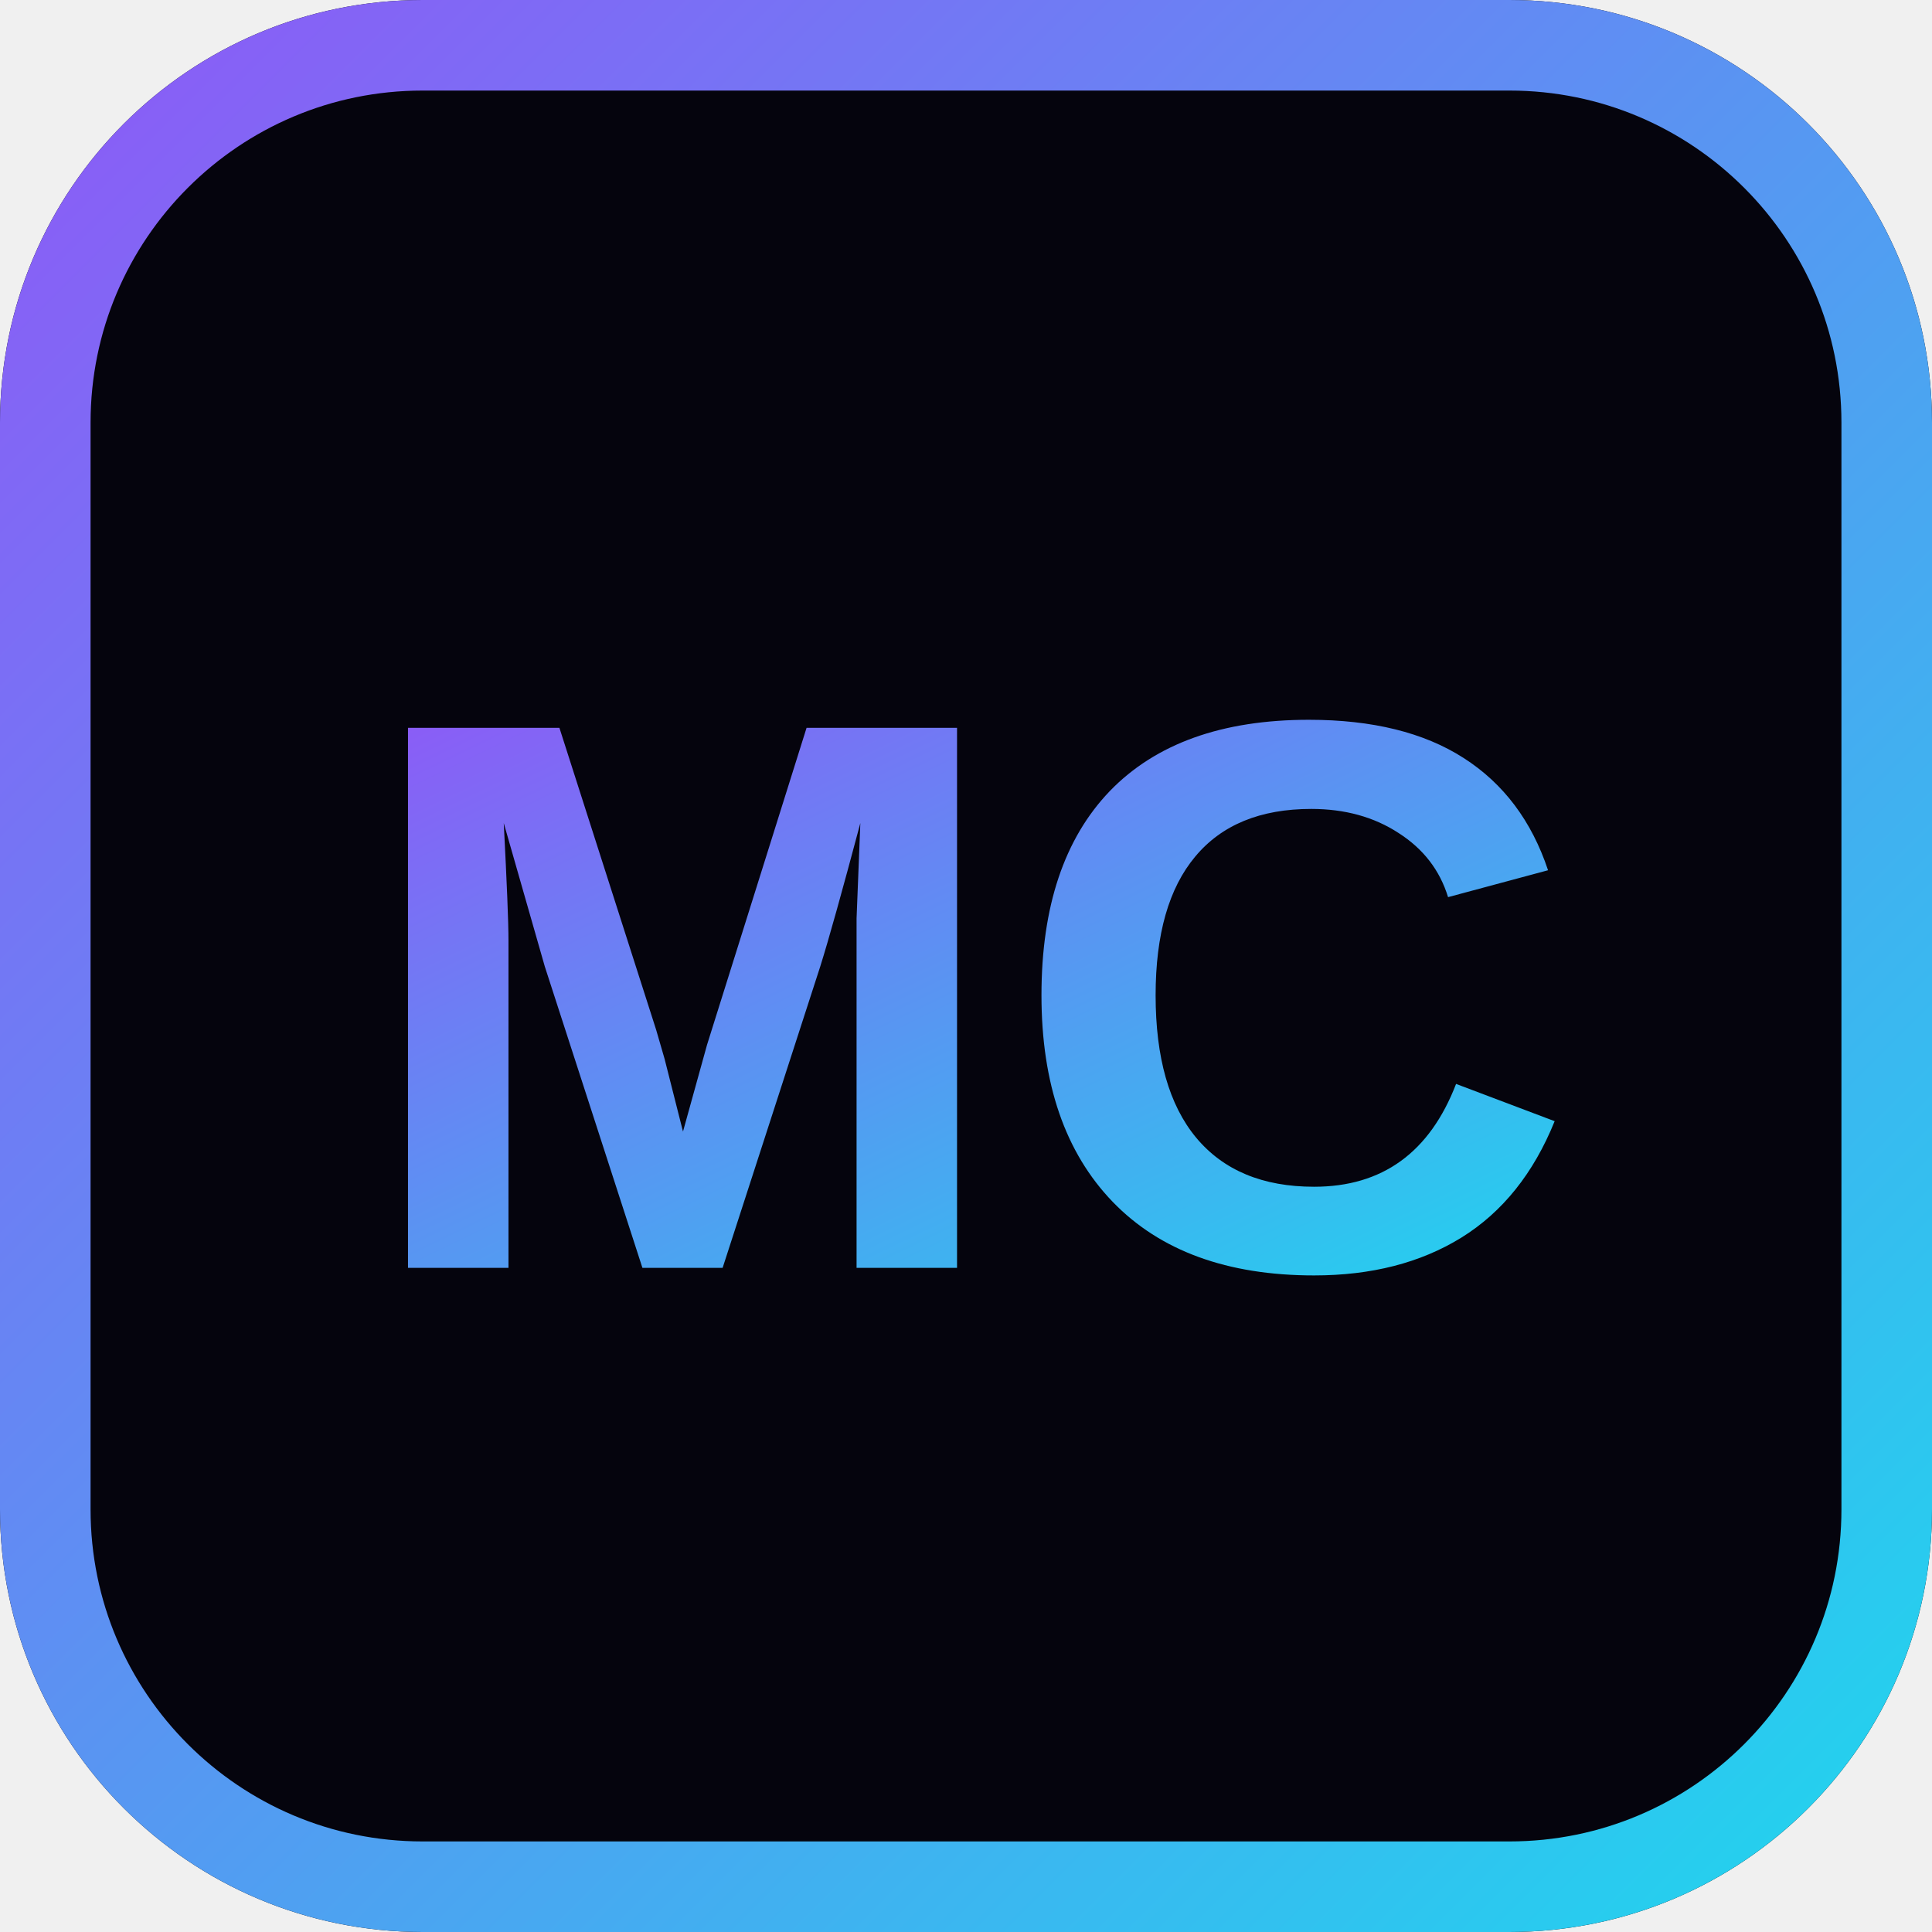
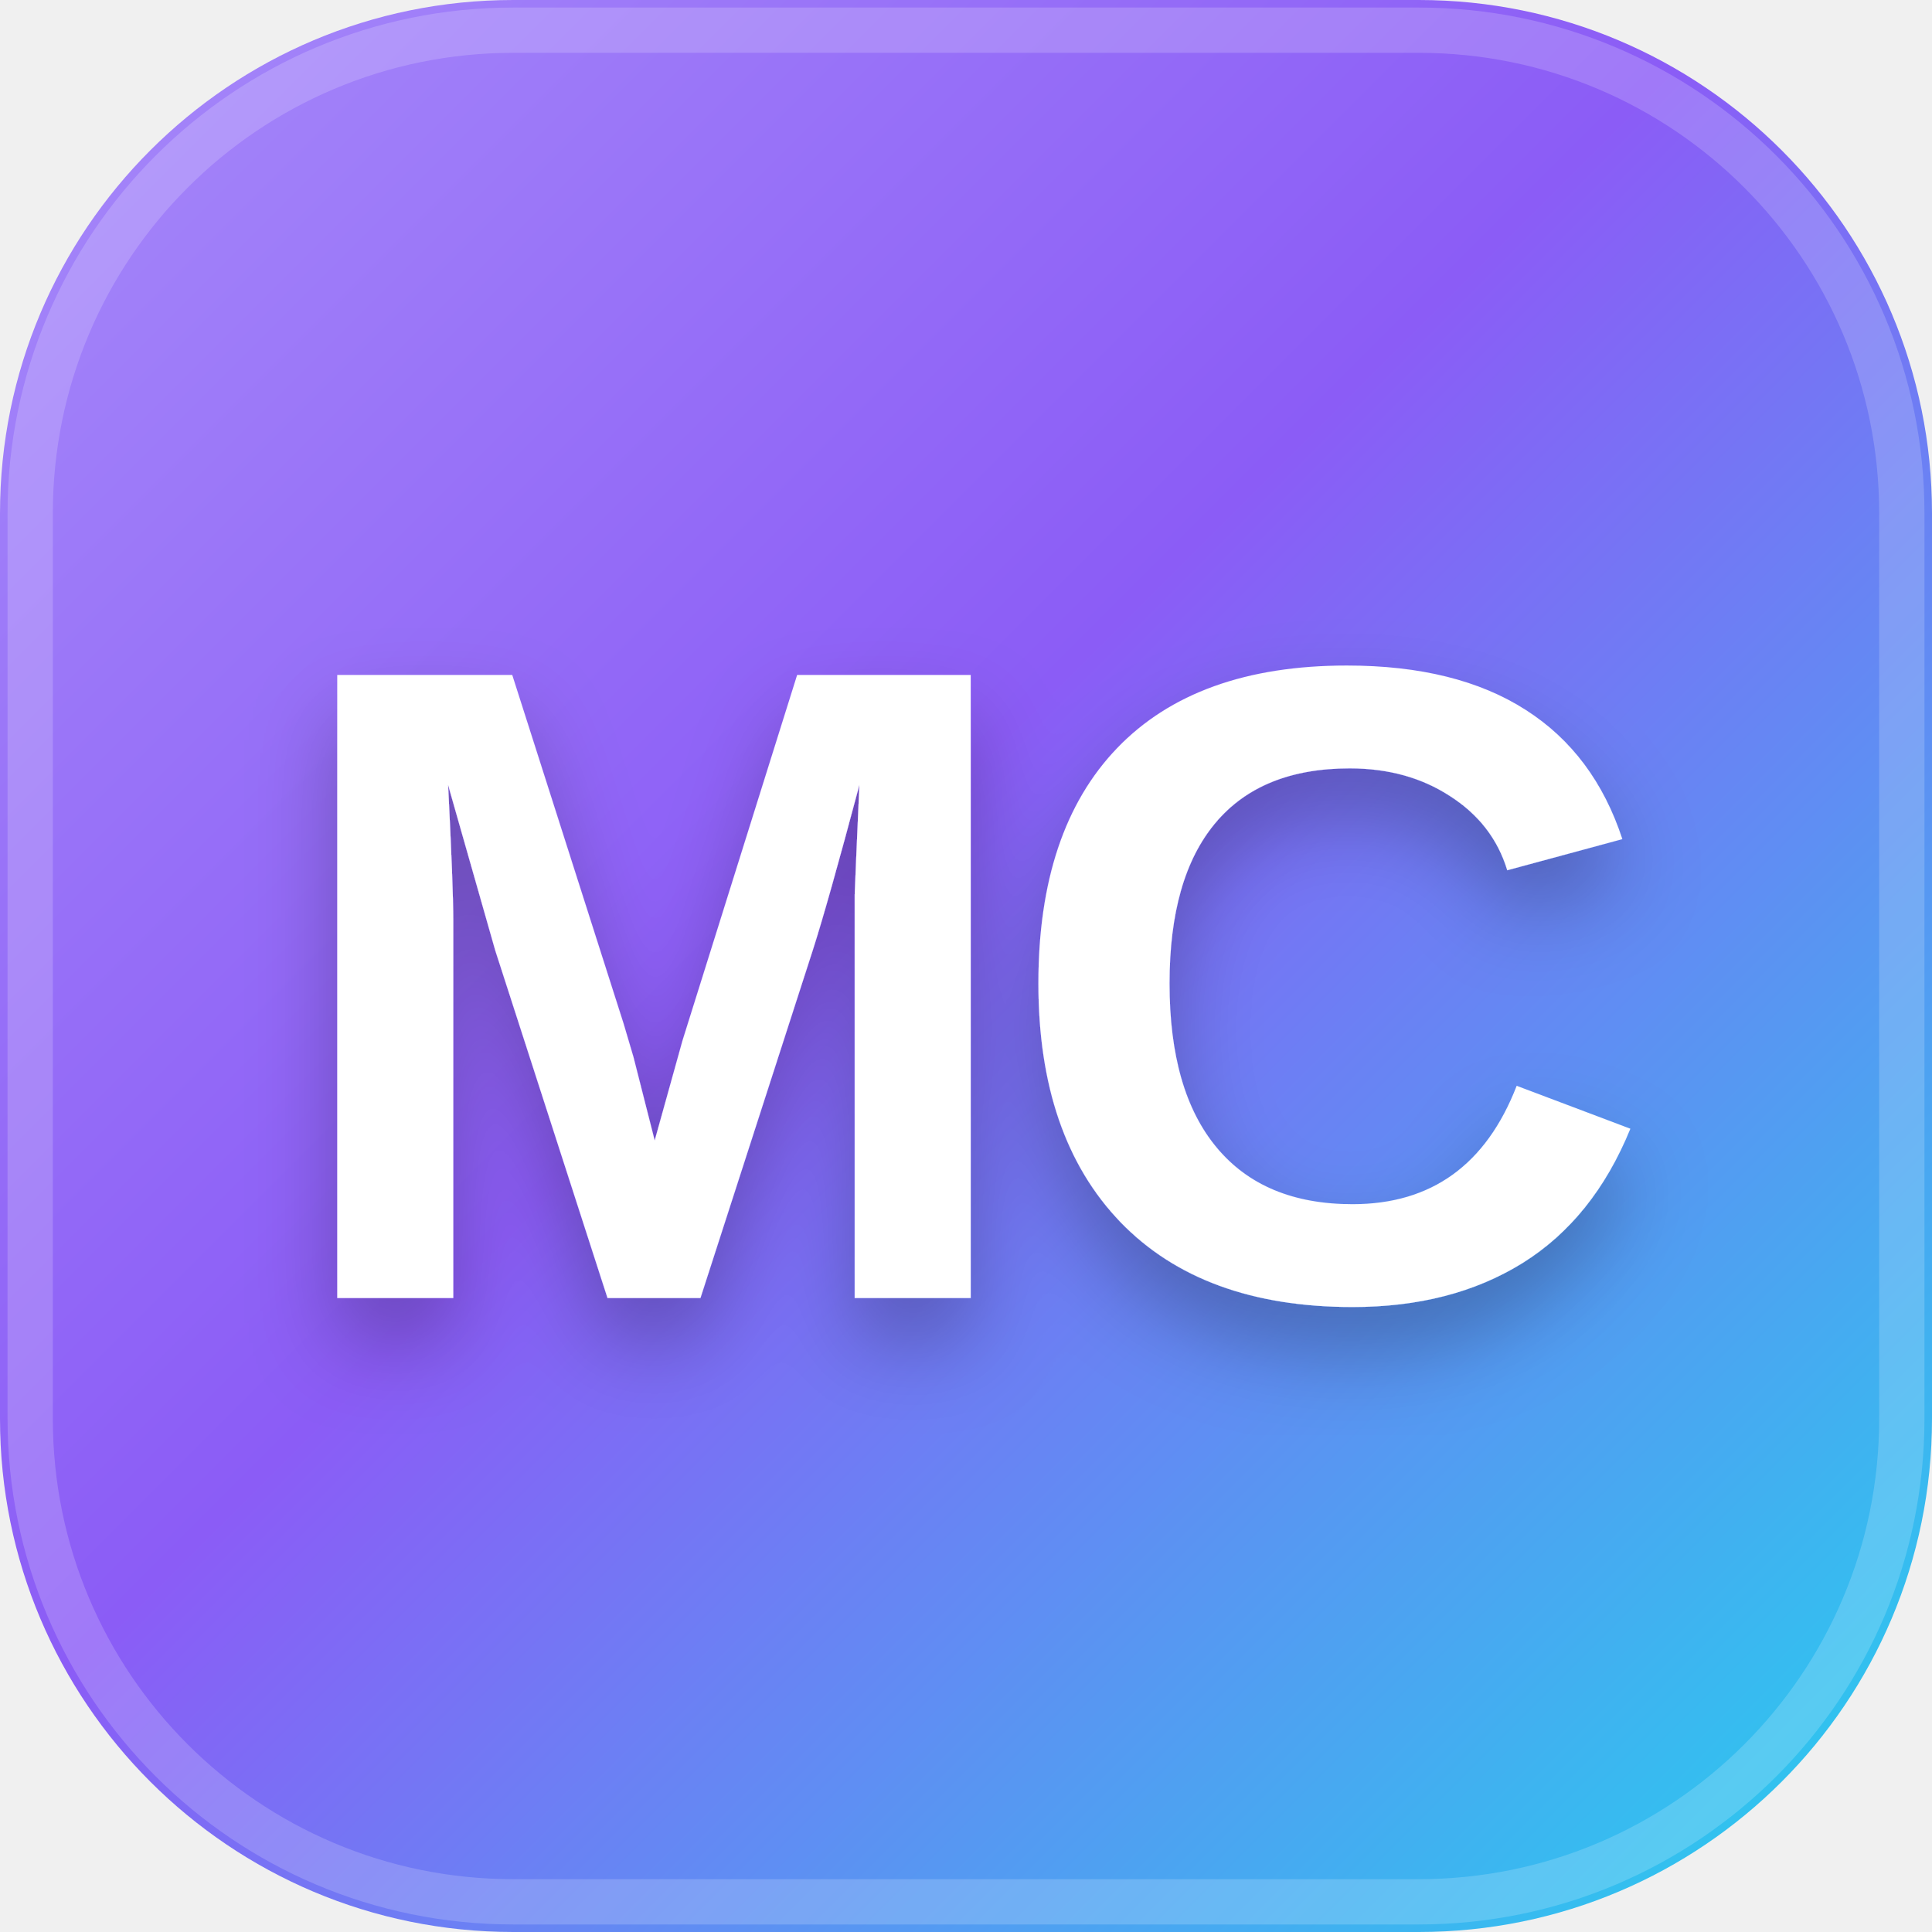
<svg xmlns="http://www.w3.org/2000/svg" viewBox="0 0 64 64">
  <defs>
    <linearGradient id="g" x1="0" y1="0" x2="1" y2="1">
-       <stop offset="0" stop-color="#8b5cf6" />
+       <stop offset="0" stop-color="#a78bfa" />
+       <stop offset=".45" stop-color="#8b5cf6" />
      <stop offset="1" stop-color="#22d3ee" />
    </linearGradient>
+     <filter id="s" x="-20%" y="-20%" width="140%" height="140%">
+       <feDropShadow dx="0" dy="1.5" stdDeviation="1.4" flood-color="#000" flood-opacity="0.25" />
+     </filter>
  </defs>
-   <rect width="64" height="64" rx="14" fill="#05040d" />
-   <rect x="1.5" y="1.5" width="61" height="61" rx="12.5" fill="none" stroke="url(#g)" stroke-width="3" />
-   <text x="32" y="42" font-family="Arial, sans-serif" font-size="26" font-weight="900" text-anchor="middle" fill="url(#g)">MC</text>
+   <rect width="64" height="64" rx="17" fill="url(#g)" />
+   <rect x="1" y="1" width="62" height="62" rx="16" fill="none" stroke="#ffffff" stroke-opacity="0.18" stroke-width="1.5" />
+   <text x="32" y="43" font-family="'Segoe UI', Arial, sans-serif" font-size="30" font-weight="900" letter-spacing="-1" text-anchor="middle" fill="#ffffff" filter="url(#s)">MC</text>
</svg>
